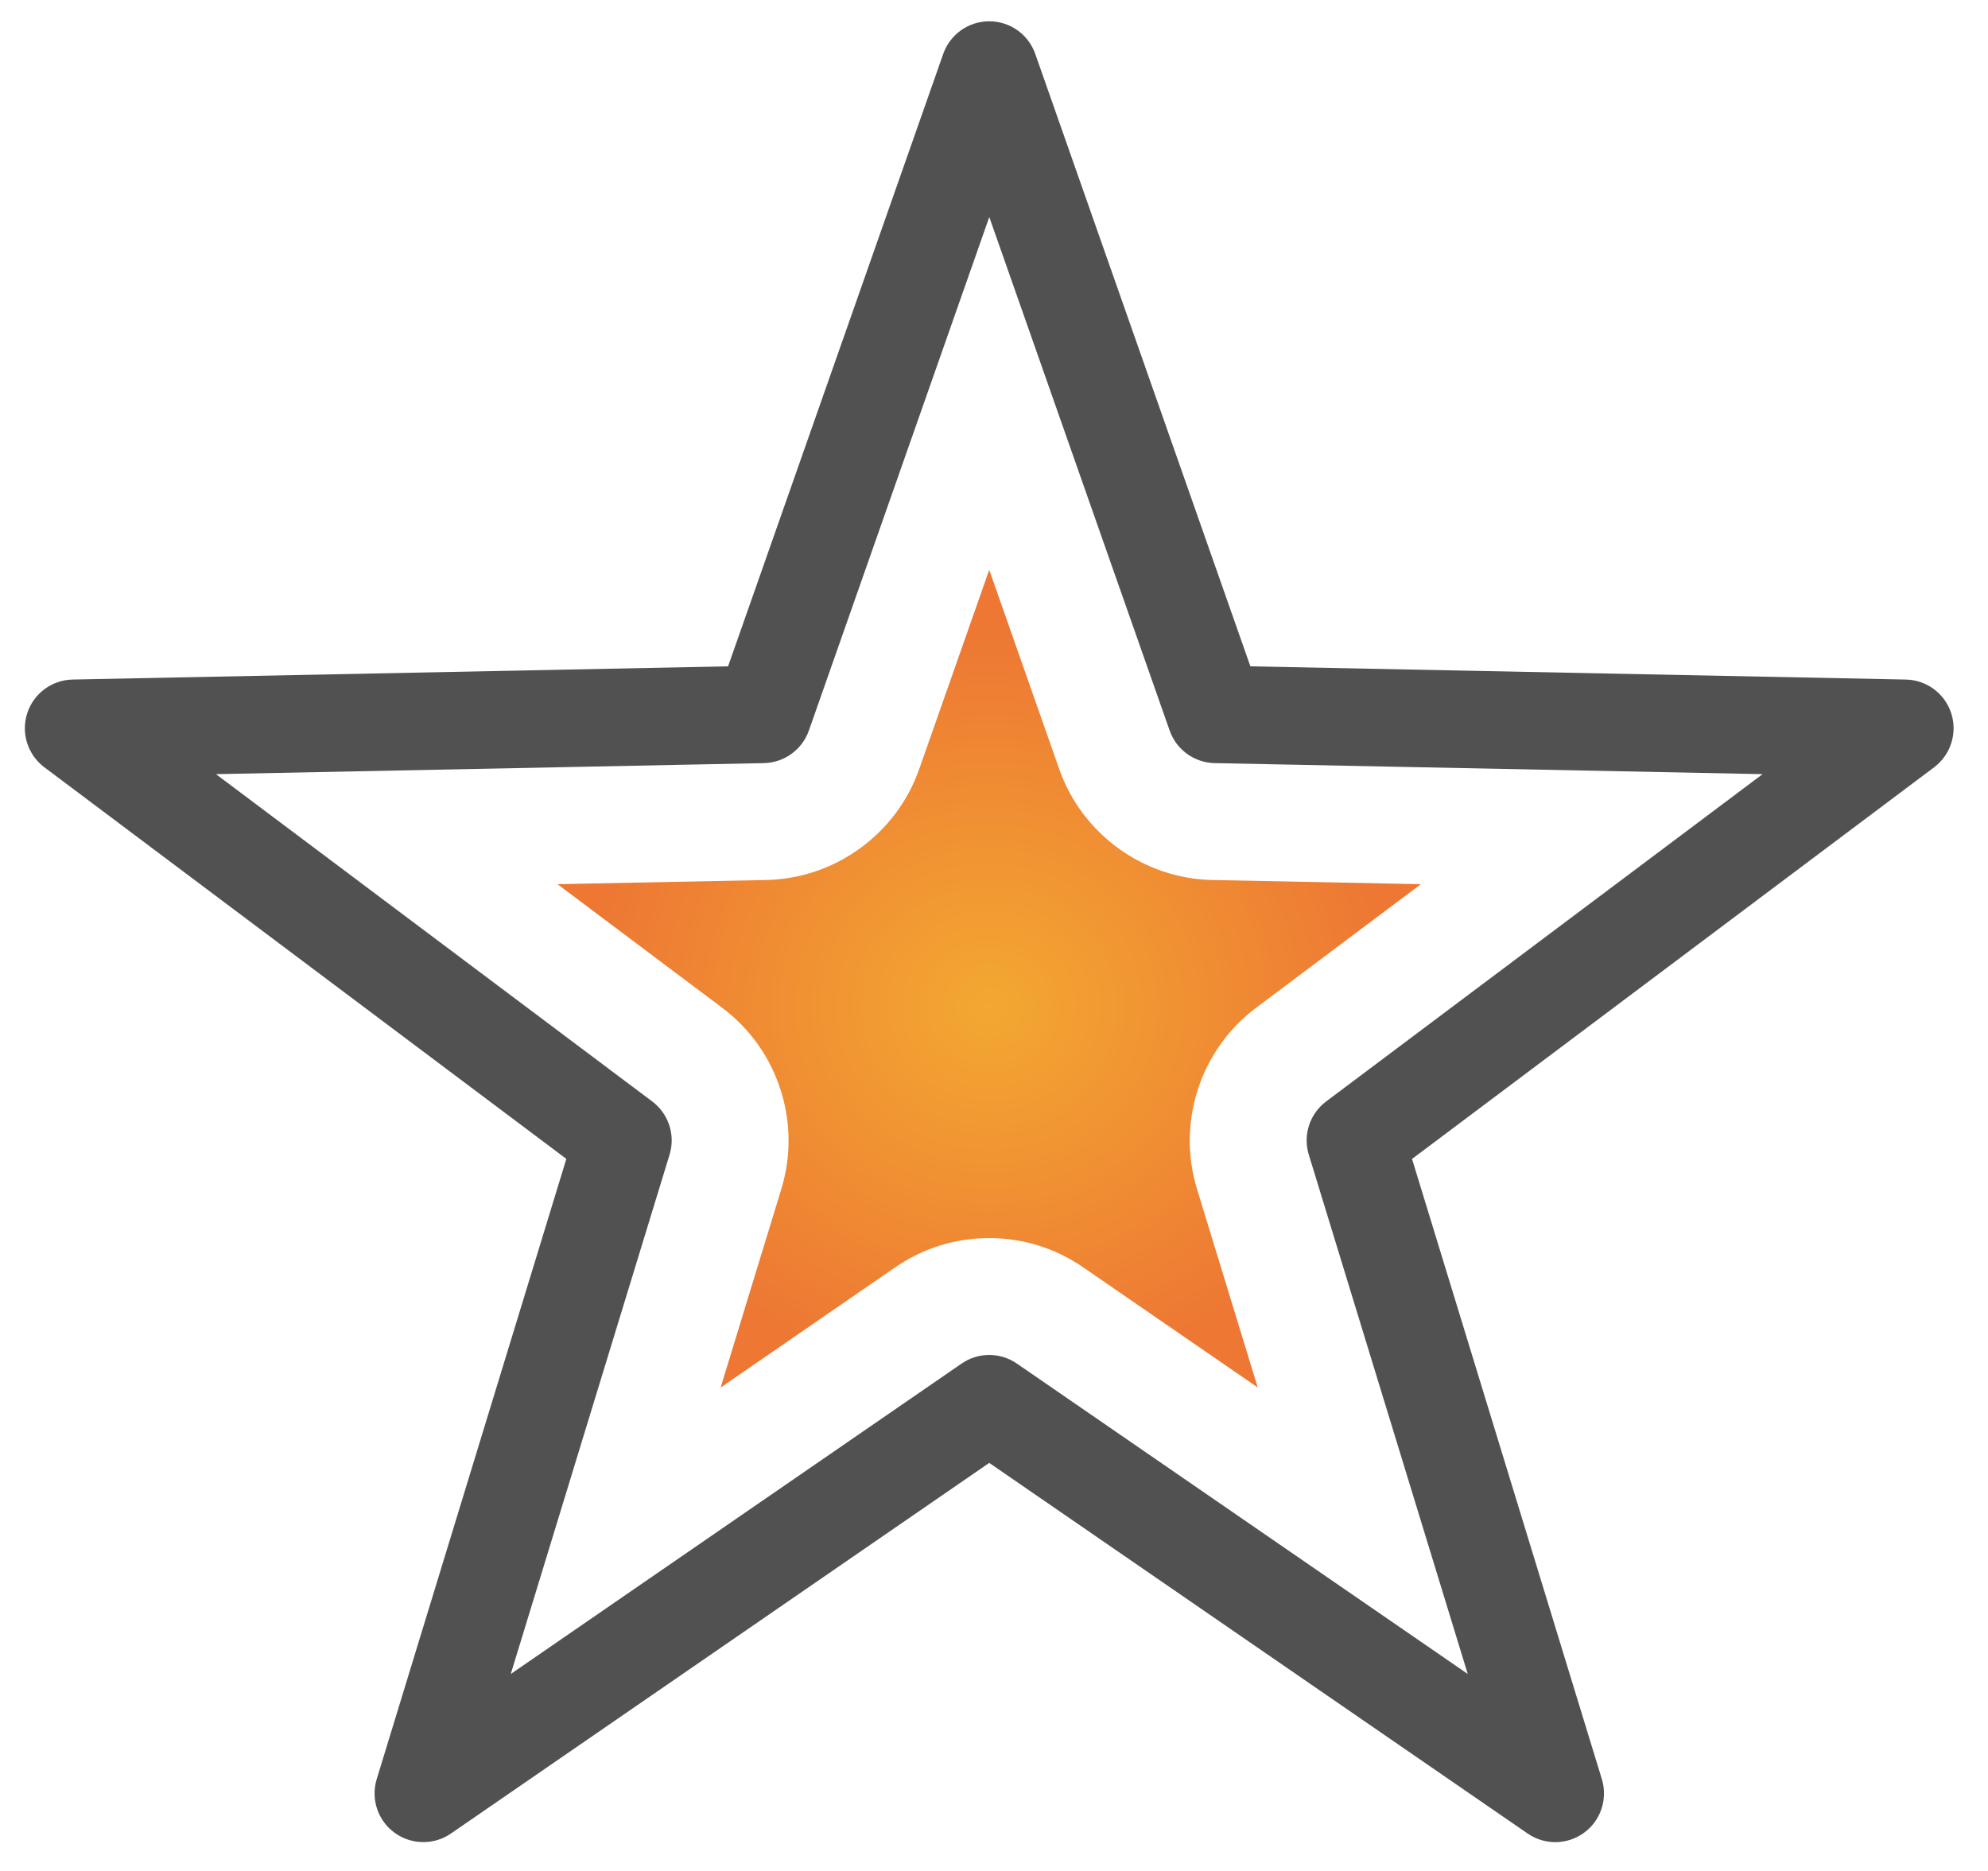
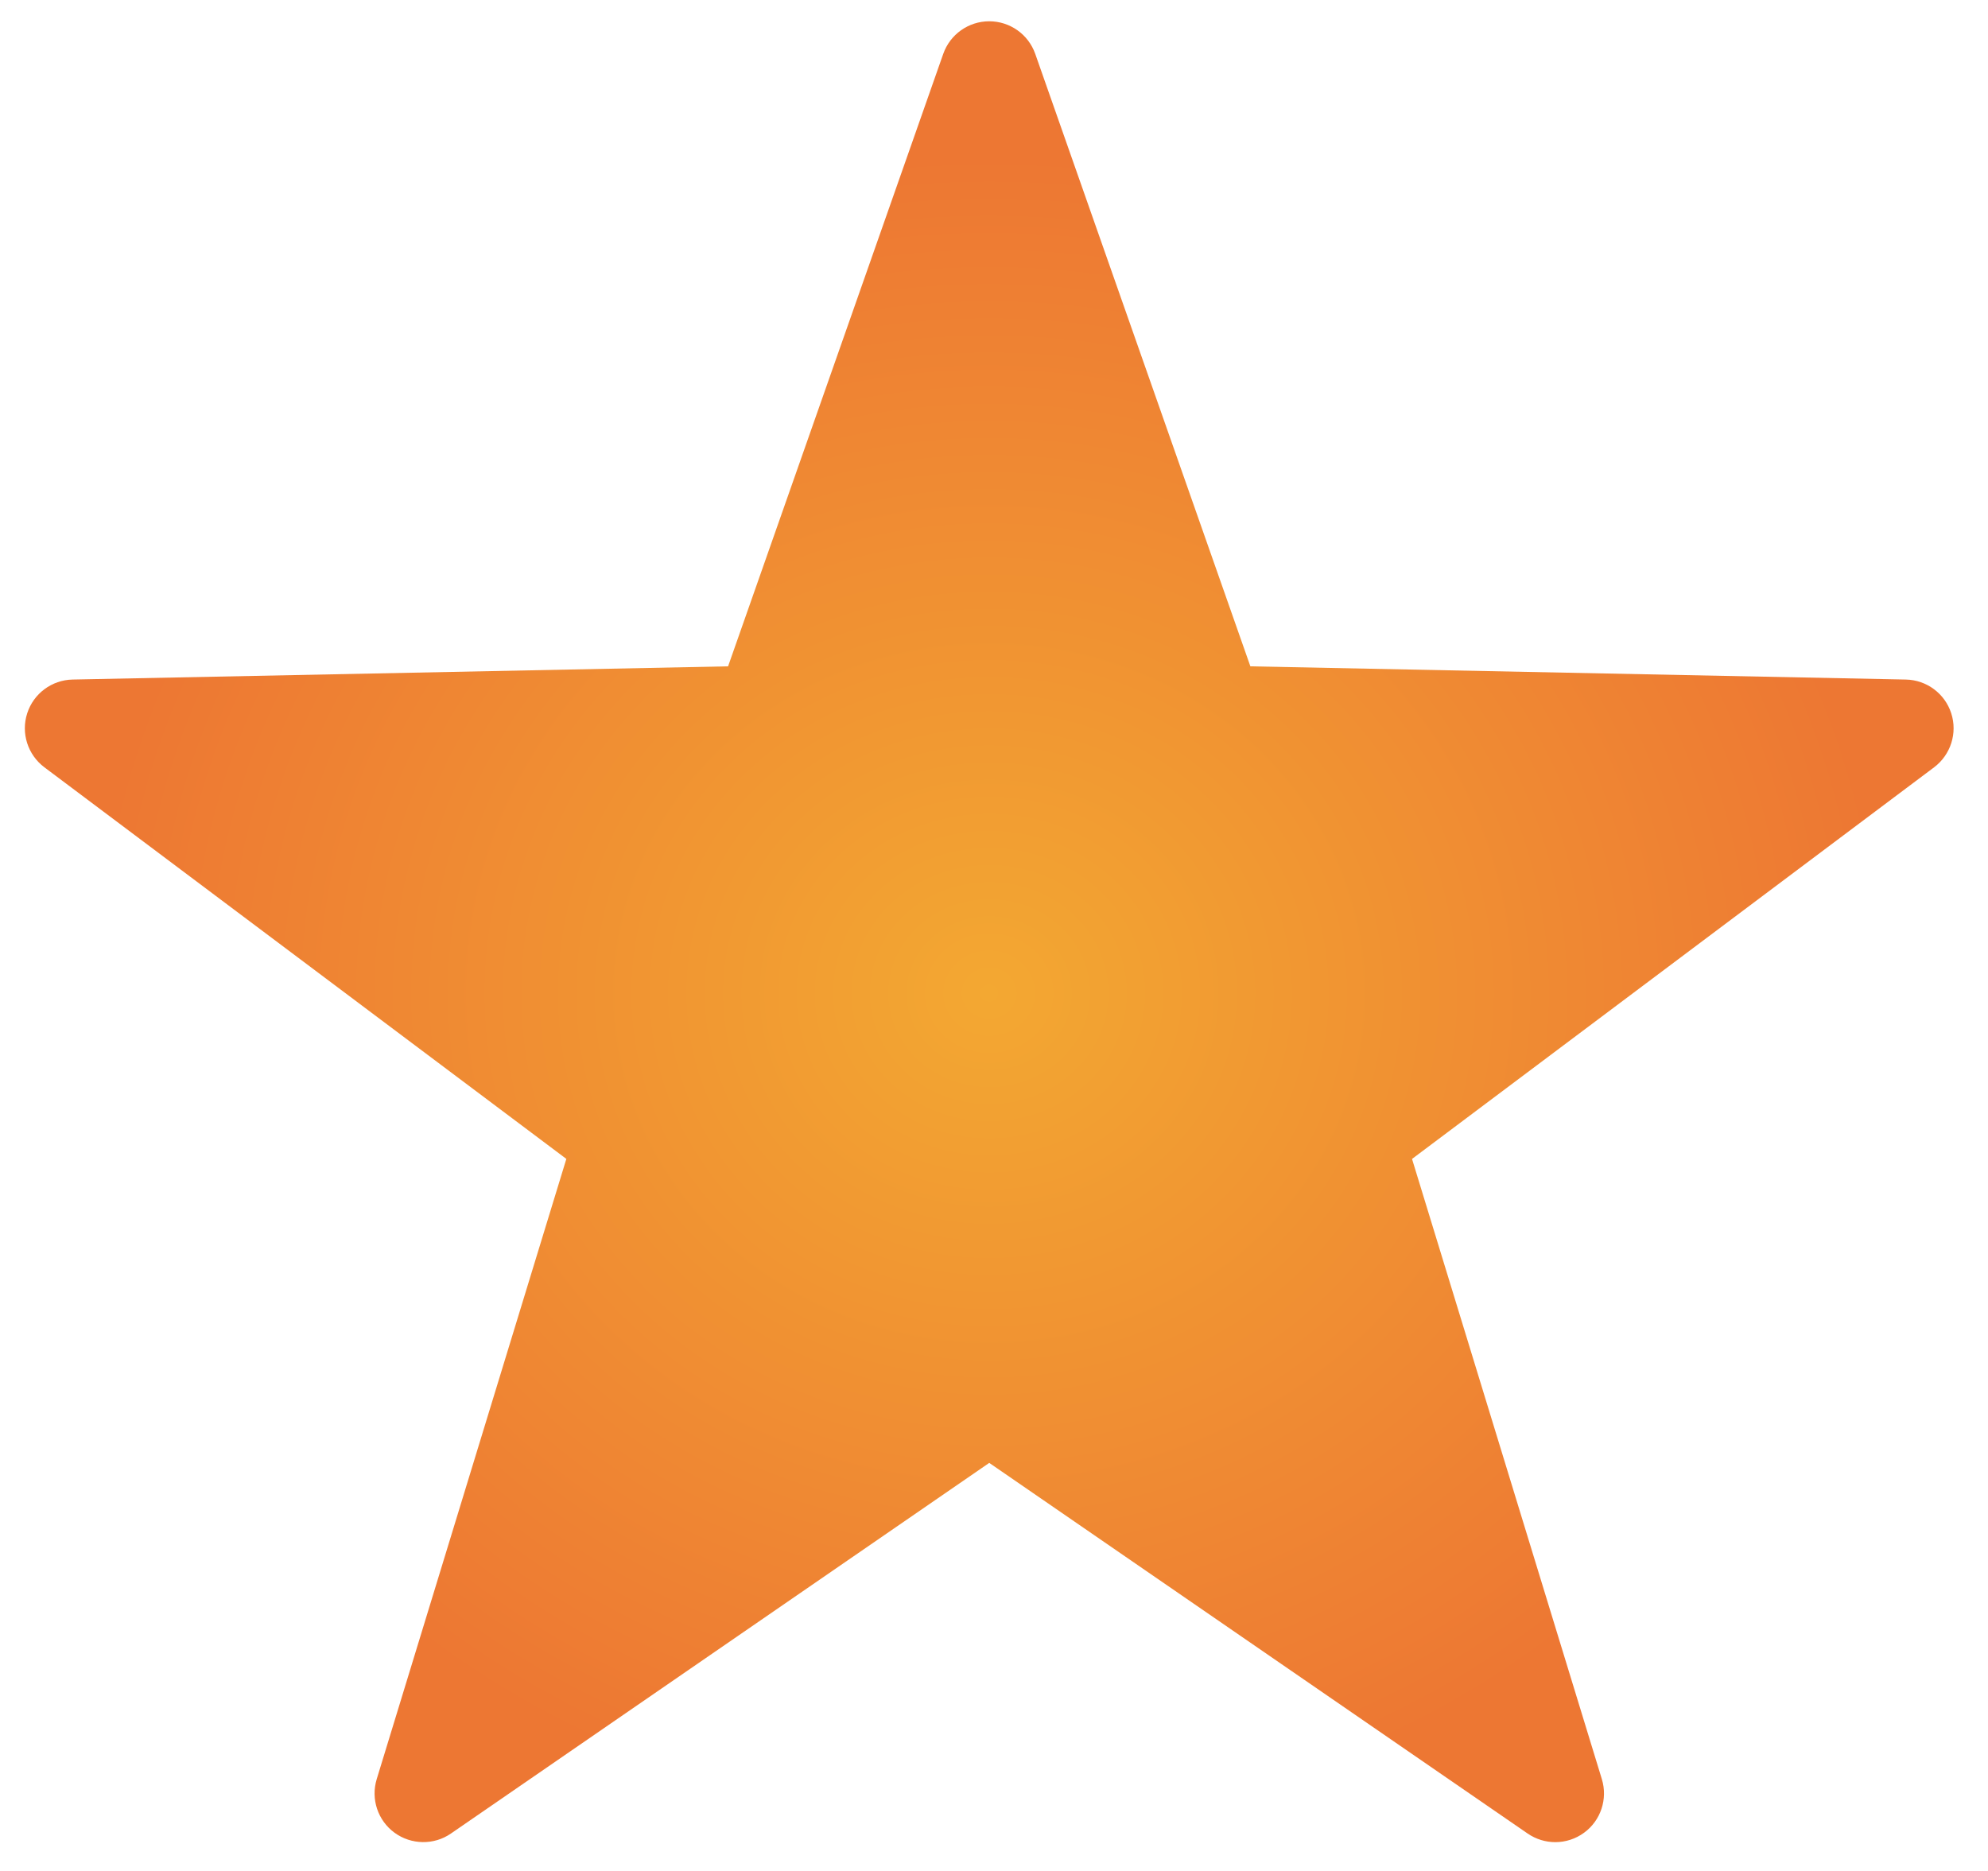
<svg xmlns="http://www.w3.org/2000/svg" width="51px" height="48px" version="1.1">
  <description>Created with Sketch (http://www.bohemiancoding.com/sketch)</description>
  <defs>
    <radialGradient cx="50%" cy="53.416%" fx="50%" fy="53.416%" r="46.584%" id="radialGradient-1">
      <stop stop-color="rgb(243,168,50)" offset="0%" />
      <stop stop-color="rgb(237,119,51)" offset="100%" />
    </radialGradient>
  </defs>
  <g id="Page 1" fill="rgb(215,215,215)" fill-rule="evenodd">
-     <g id="Group" fill="rgb(0,0,0)">
-       <path d="M27.174,19.733 L25.378,14.619 L23.58,19.735 C22.996,21.398 21.42,22.54 19.658,22.577 L14.302,22.684 L18.531,25.858 C19.96,26.93 20.567,28.796 20.045,30.502 L18.487,35.598 L22.967,32.513 C23.675,32.024 24.51,31.763 25.377,31.763 C26.244,31.763 27.079,32.024 27.791,32.516 L32.266,35.596 L30.707,30.502 C30.185,28.798 30.792,26.932 32.218,25.859 L36.451,22.684 L31.097,22.577 C29.333,22.54 27.757,21.397 27.174,19.733 C27.174,19.733 27.757,21.397 27.174,19.733 L27.174,19.733" id="Shape" fill="url(#radialGradient-1)" />
-       <path d="M50.057,18.3 C49.894,17.793 49.426,17.445 48.893,17.434 L32.077,17.095 L26.558,1.382 C26.382,0.881 25.909,0.546 25.378,0.546 C24.847,0.546 24.374,0.881 24.198,1.382 L18.678,17.095 L1.862,17.434 C1.329,17.445 0.861,17.793 0.698,18.3 C0.534,18.808 0.711,19.363 1.137,19.684 L14.529,29.732 L9.664,45.645 C9.509,46.153 9.691,46.705 10.121,47.019 C10.549,47.331 11.131,47.342 11.568,47.04 L25.378,37.531 L39.19,47.04 C39.404,47.187 39.652,47.261 39.899,47.261 C40.159,47.261 40.419,47.18 40.638,47.019 C41.067,46.706 41.249,46.154 41.094,45.645 L36.224,29.733 L49.618,19.685 C50.044,19.363 50.221,18.808 50.057,18.3 C50.057,18.3 50.221,18.808 50.057,18.3 L50.057,18.3 M34.021,28.258 C33.6,28.574 33.421,29.12 33.576,29.624 L37.653,42.946 L26.087,34.983 C25.873,34.836 25.626,34.762 25.378,34.762 C25.13,34.762 24.883,34.835 24.669,34.983 L13.103,42.947 L17.177,29.623 C17.331,29.12 17.153,28.574 16.732,28.258 L5.54,19.861 L19.597,19.578 C20.118,19.567 20.578,19.234 20.751,18.742 L25.379,5.568 L30.006,18.742 C30.179,19.234 30.639,19.567 31.16,19.578 L45.217,19.861 L34.021,28.258 L34.021,28.258 L34.021,28.258" id="Shape" fill="rgb(80,81,80)" />
-     </g>
+     <path d="M48.893,17.434 L32.077,17.095 L26.558,1.382 C26.382,0.881 25.909,0.546 25.378,0.546 C24.847,0.546 24.374,0.881 24.198,1.382 L18.678,17.095 L1.862,17.434 C1.329,17.445 0.861,17.793 0.698,18.3 C0.534,18.808 0.711,19.363 1.137,19.684 L14.529,29.732 L9.664,45.645 C9.509,46.153 9.691,46.705 10.121,47.019 C10.549,47.331 11.131,47.342 11.568,47.04 L25.378,37.531 L39.19,47.04 C39.404,47.187 39.652,47.261 39.899,47.261 C40.159,47.261 40.419,47.18 40.638,47.019 C41.067,46.706 41.249,46.154 41.094,45.645 L36.224,29.733 L49.618,19.685 C50.044,19.363 50.221,18.808 50.057,18.3 C49.894,17.793 49.426,17.445 48.893,17.434 Z M48.893,17.434" id="Shape" fill="url(#radialGradient-1)" />
  </g>
</svg>
